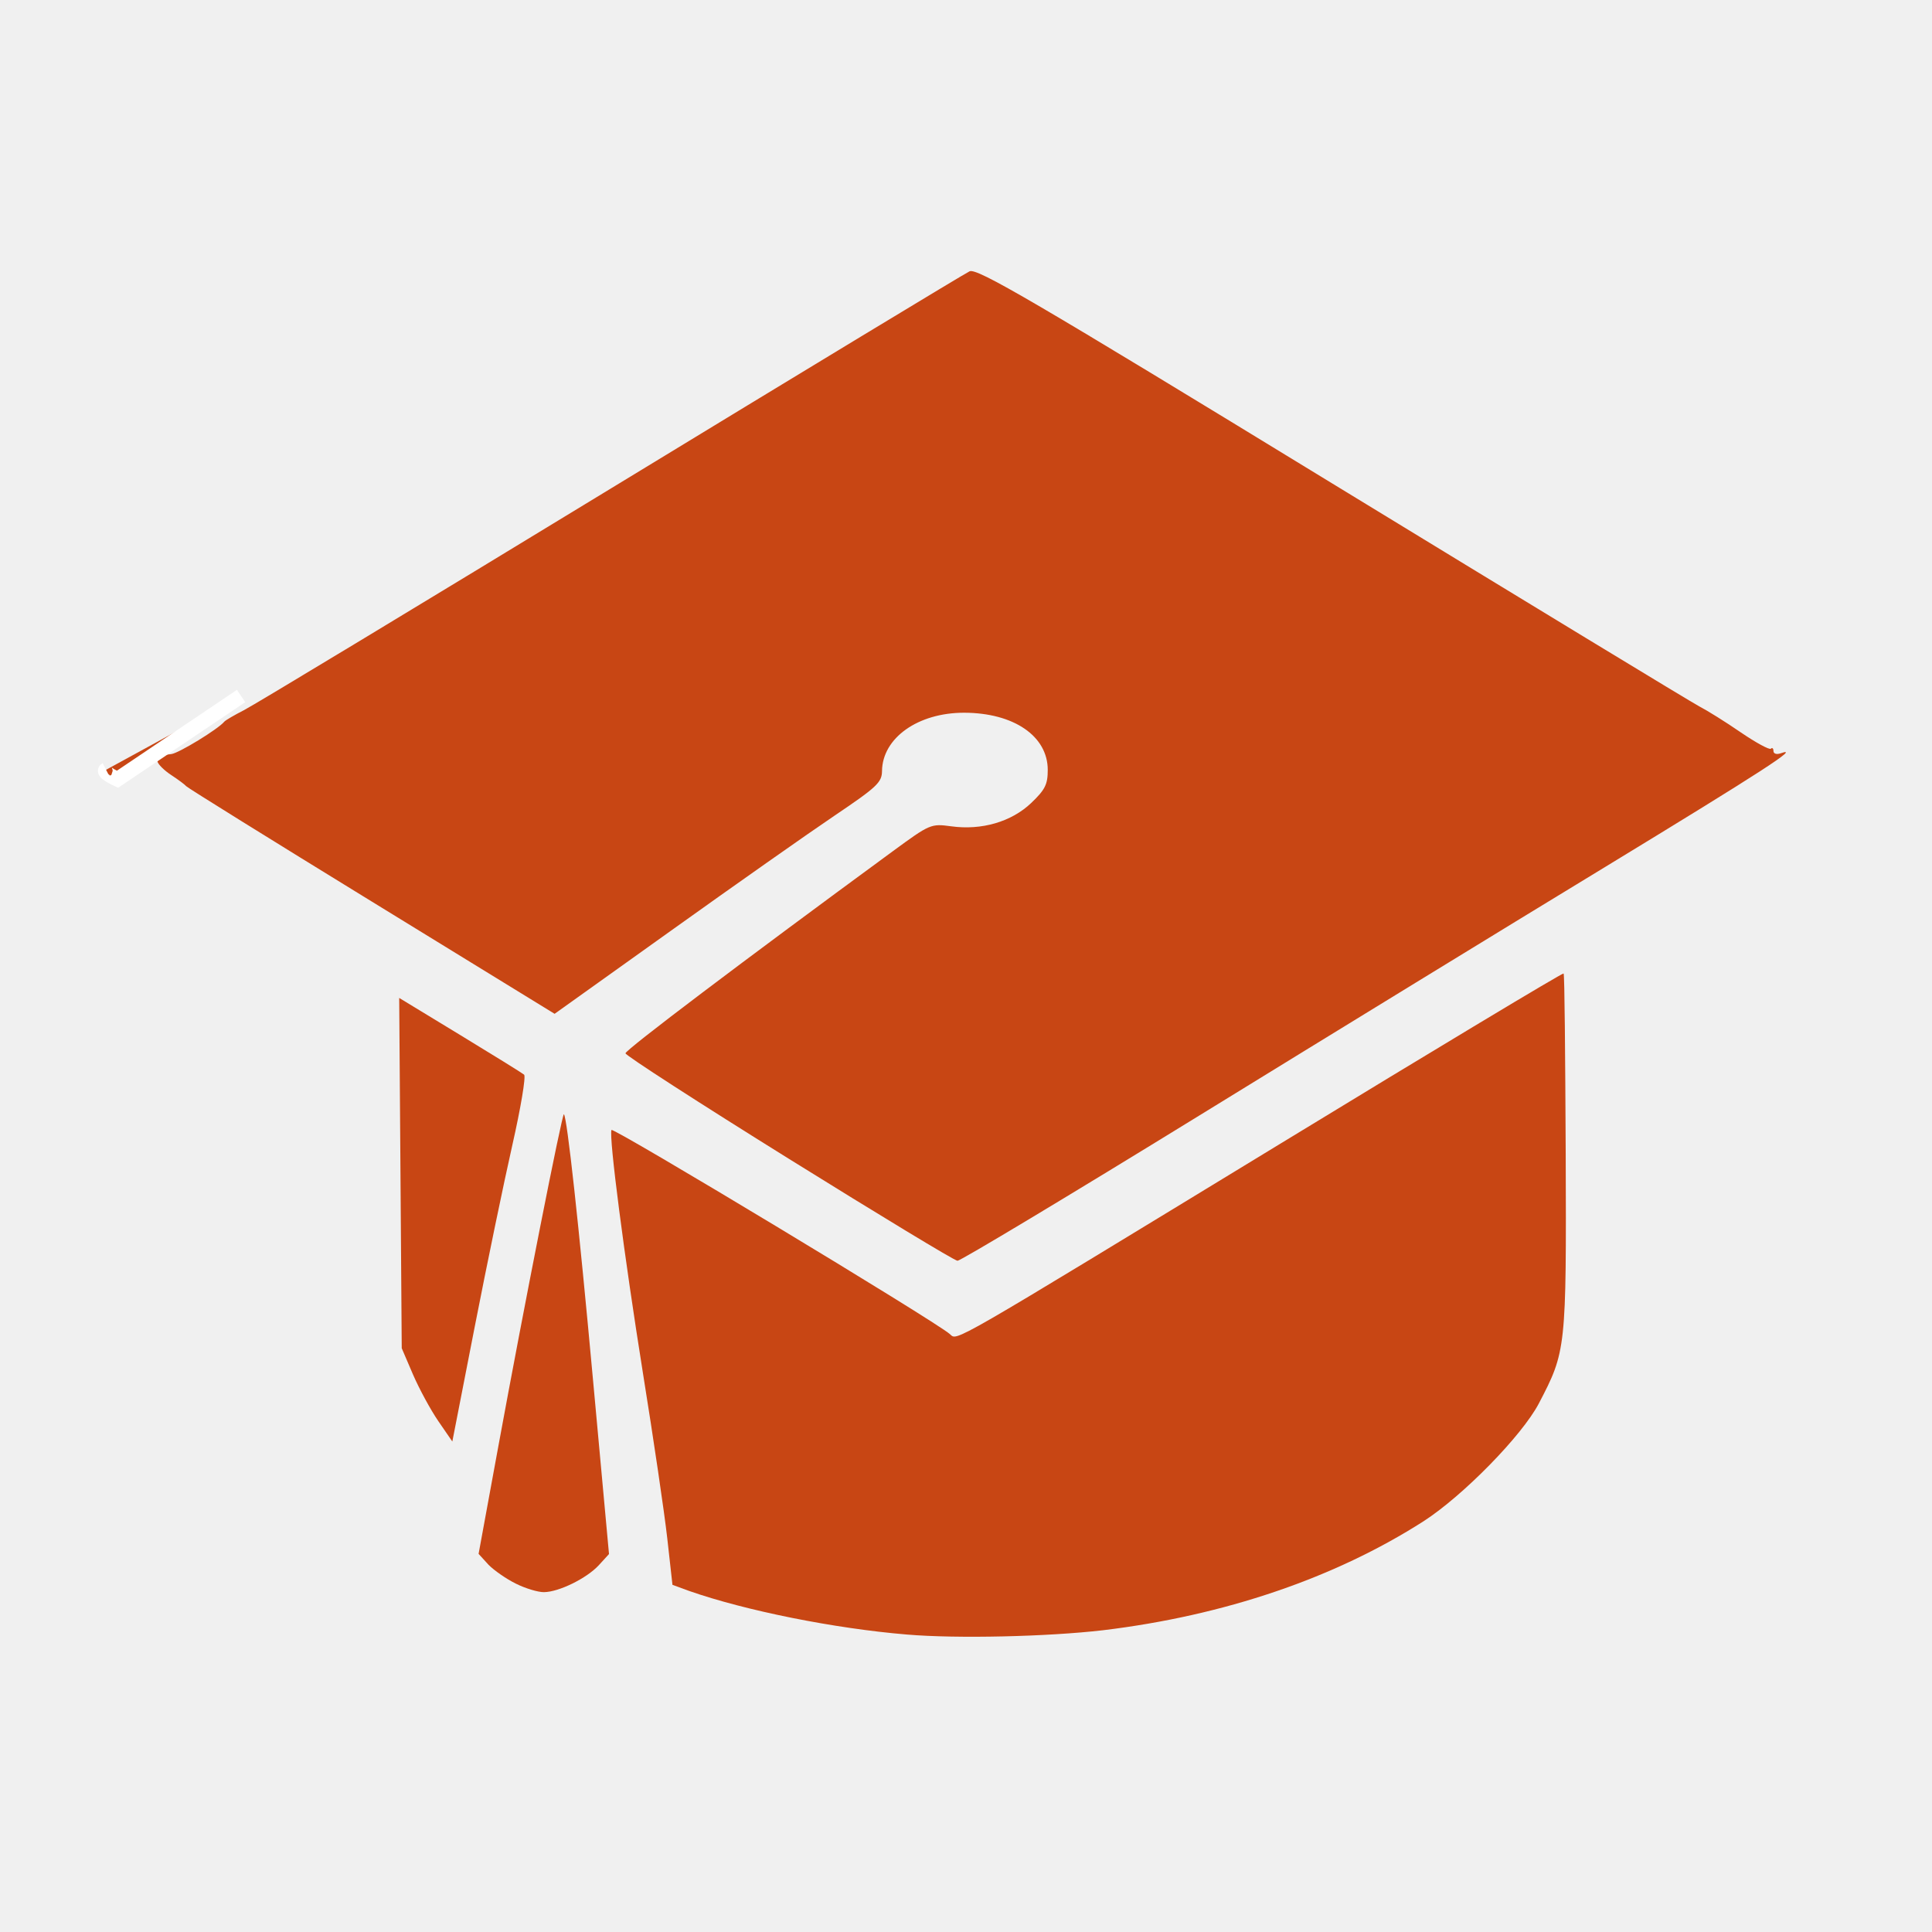
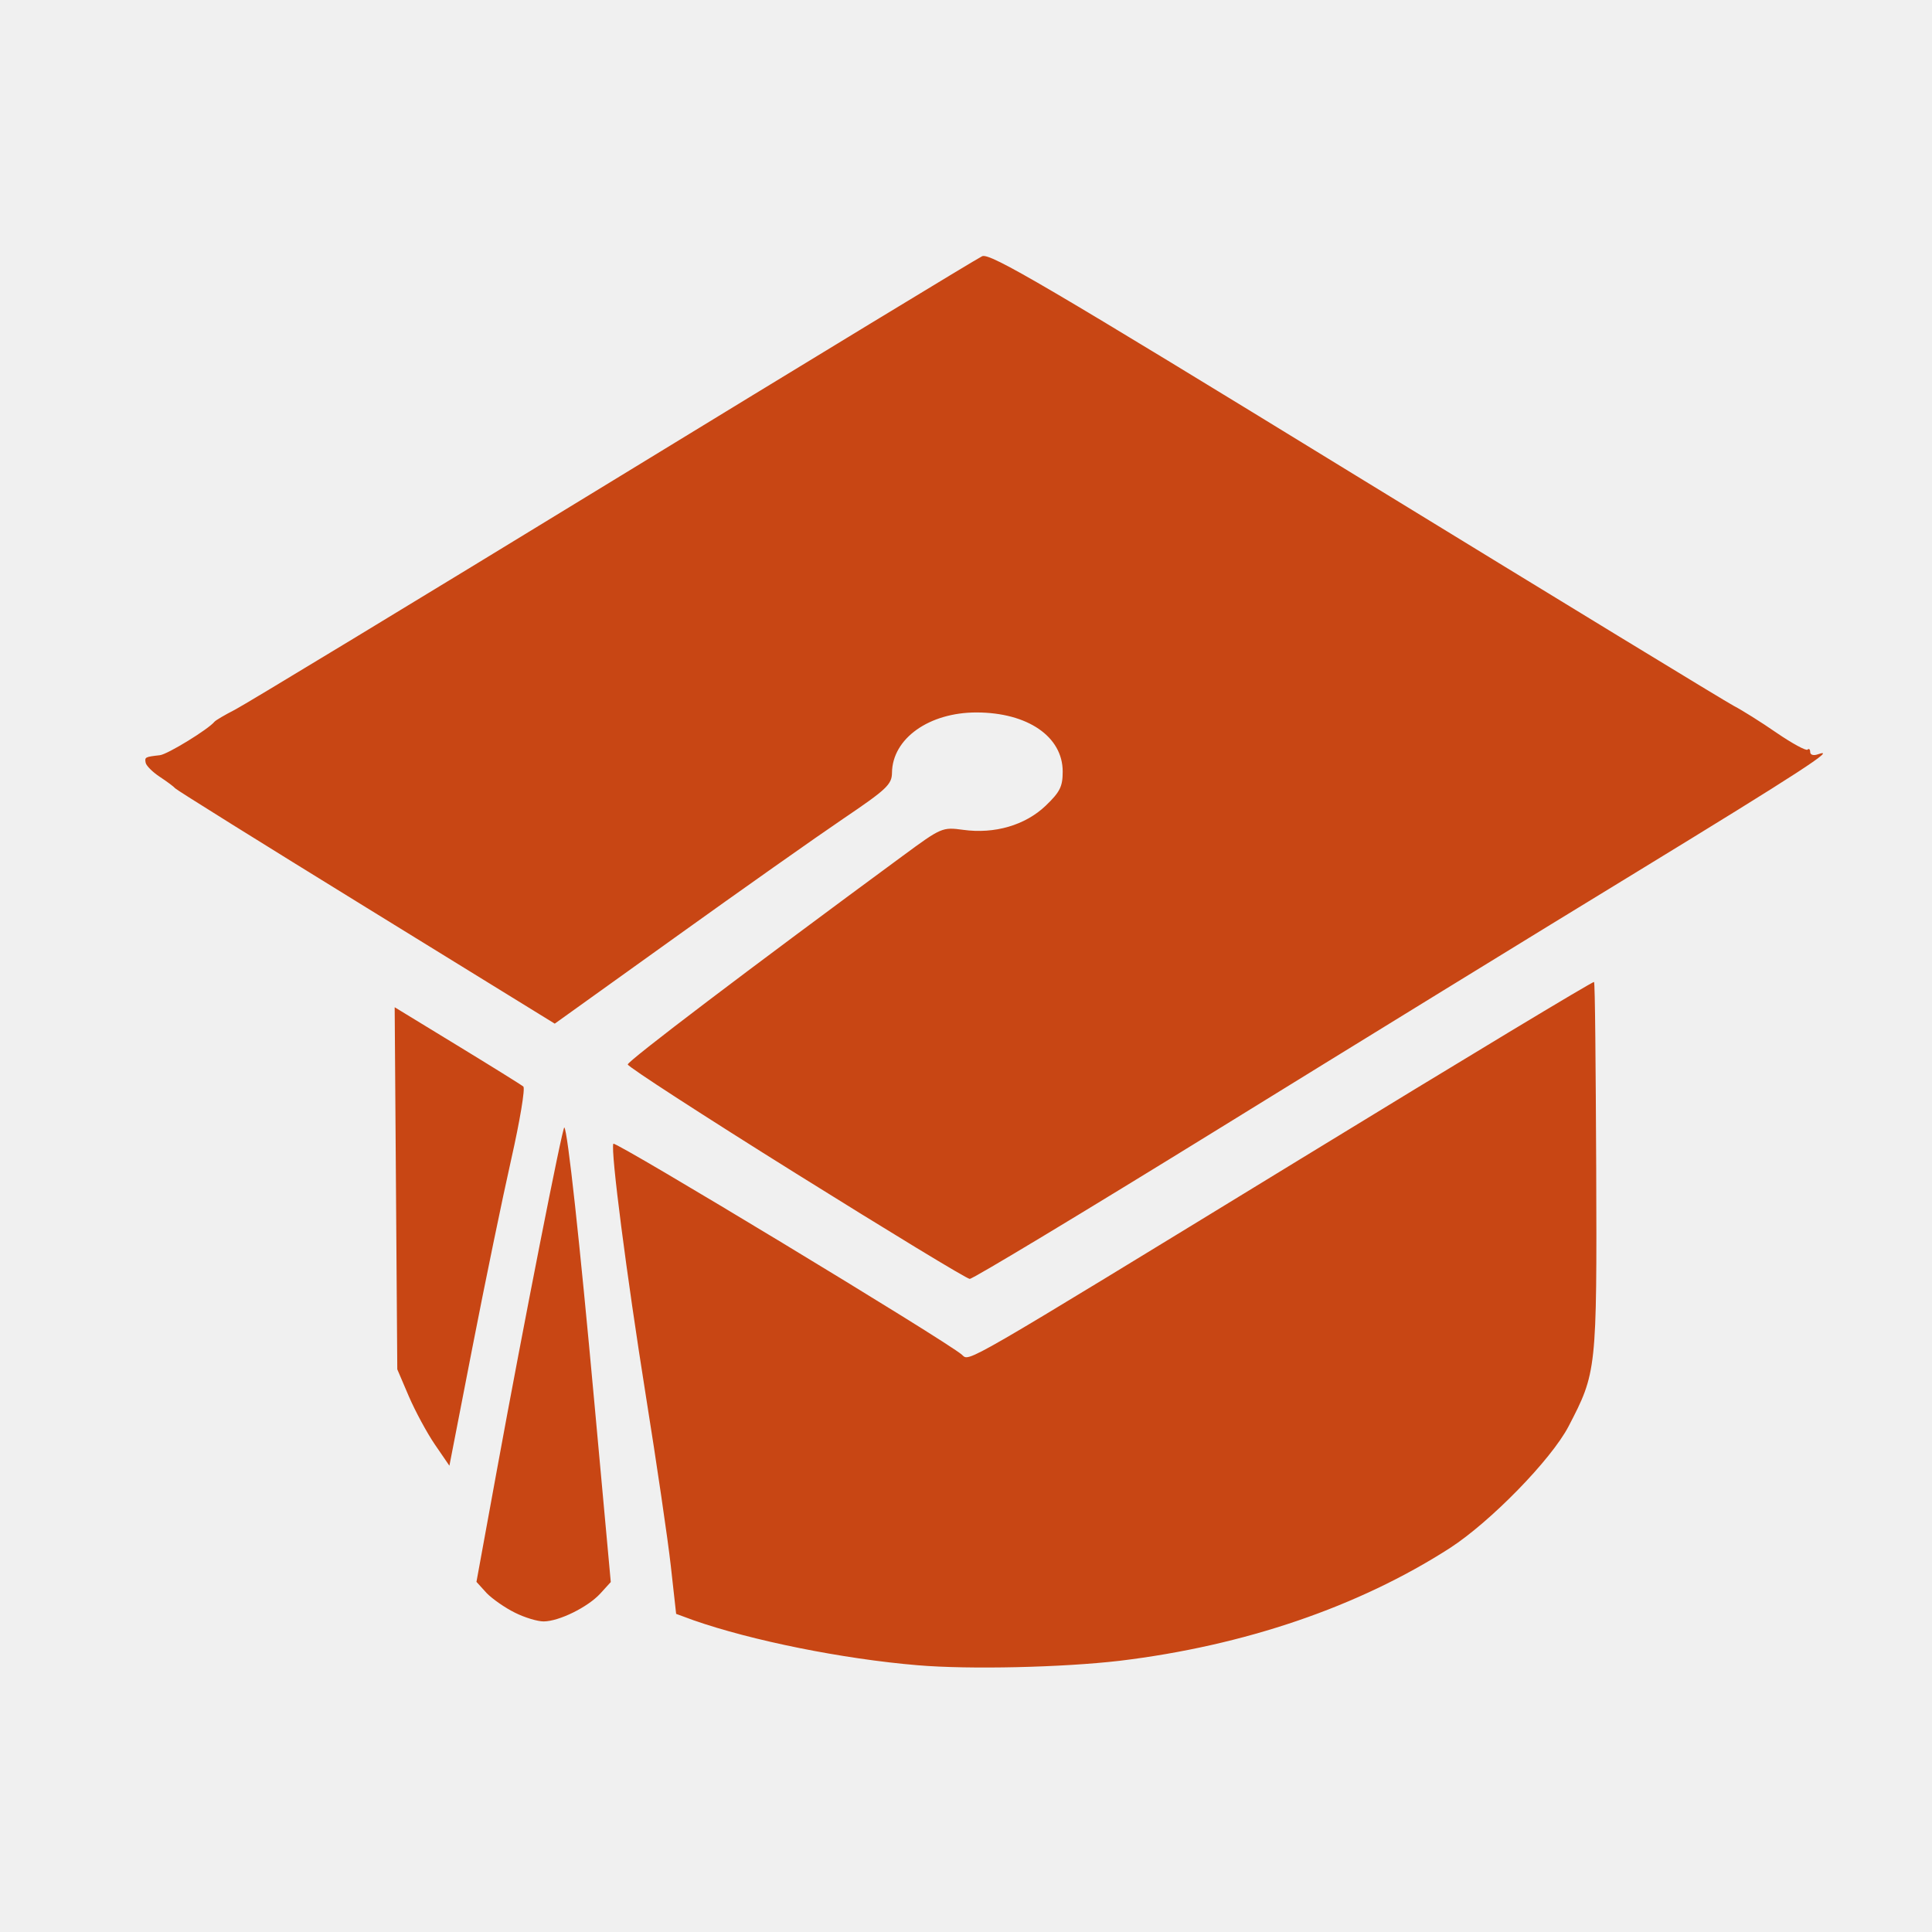
- <svg xmlns="http://www.w3.org/2000/svg" width="32" height="32" id="svg3367" version="1.1" viewBox="0 0 32 32">
+ <svg xmlns="http://www.w3.org/2000/svg" width="1000" height="1000" id="svg3367" version="1.1" viewBox="0 0 1000 1000">
  <defs id="defs3369" />
-   <g id="layer1">
-     <path style="fill:#c84614;fill-opacity:1" id="path11700" d="m 13.067,19.194 c -1.488,-0.926 -2.707,-1.713 -2.707,-1.748 0,-0.057 1.937,-1.521 4.425,-3.345 0.619,-0.454 0.634,-0.46 0.968,-0.415 0.506,0.07 0.999,-0.074 1.327,-0.386 0.231,-0.221 0.274,-0.307 0.274,-0.548 0,-0.56 -0.563,-0.945 -1.384,-0.947 -0.764,-10e-4 -1.354,0.417 -1.361,0.965 -0.002,0.189 -0.084,0.266 -0.784,0.738 -0.43,0.29 -1.649,1.147 -2.71,1.906 l -1.929,1.378 -3.034,-1.863 c -1.668,-1.024 -3.05,-1.883 -3.069,-1.908 -0.02,-0.025 -0.13,-0.107 -0.246,-0.183 -0.116,-0.076 -0.219,-0.178 -0.229,-0.226 -0.018,-0.091 -0.01,-0.095 0.229,-0.122 0.123,-0.014 0.779,-0.415 0.878,-0.537 0.02,-0.023 0.166,-0.109 0.325,-0.19 0.16,-0.081 2.896,-1.734 6.081,-3.674 3.185,-1.94 5.857,-3.558 5.938,-3.595 0.125,-0.057 1.024,0.468 6.008,3.514 3.227,1.97 5.963,3.633 6.084,3.695 0.121,0.062 0.43,0.254 0.681,0.427 0.252,0.172 0.478,0.294 0.499,0.271 0.021,-0.023 0.043,-0.006 0.043,0.038 0,0.046 0.053,0.062 0.123,0.037 0.336,-0.118 -0.295,0.291 -2.898,1.876 -1.549,0.941 -4.578,2.797 -6.734,4.124 -2.157,1.327 -3.96,2.41 -4.006,2.406 -0.047,0 -1.303,-0.762 -2.792,-1.688 z" />
-     <path style="fill:#c84614;fill-opacity:1" id="path11702" d="m 15.02,27.073 c -1.201,-0.1 -2.67,-0.395 -3.603,-0.721 l -0.279,-0.102 -0.086,-0.771 c -0.047,-0.42 -0.228,-1.648 -0.402,-2.73 -0.31,-1.938 -0.567,-3.92 -0.522,-4.033 0.021,-0.053 5.363,3.166 5.605,3.381 0.13,0.109 -0.103,0.243 5.477,-3.156 2.563,-1.563 4.676,-2.833 4.688,-2.817 0.017,0.014 0.027,1.354 0.035,2.976 0.012,3.254 0.006,3.281 -0.445,4.146 -0.281,0.535 -1.258,1.531 -1.91,1.951 -1.471,0.941 -3.301,1.563 -5.309,1.805 -0.917,0.106 -2.412,0.142 -3.249,0.071 l 0,0 z" />
-     <path style="fill:#c84614;fill-opacity:1" id="path11704" d="m 8.544,26.23 c -0.159,-0.078 -0.363,-0.221 -0.453,-0.313 l -0.164,-0.18 0.332,-1.809 c 0.421,-2.297 1.054,-5.5 1.081,-5.473 0.053,0.053 0.245,1.807 0.484,4.42 l 0.263,2.865 -0.17,0.186 c -0.201,0.217 -0.661,0.443 -0.908,0.445 -0.097,0.001 -0.306,-0.061 -0.465,-0.141 l 0,0 z" />
-     <path style="fill:#c84614;fill-opacity:1" id="path11706" d="m 7.259,23.537 c -0.128,-0.187 -0.316,-0.534 -0.419,-0.772 l -0.186,-0.434 -0.021,-2.9 -0.021,-2.902 1.005,0.611 c 0.553,0.336 1.032,0.633 1.064,0.66 0.032,0.029 -0.056,0.553 -0.195,1.166 -0.139,0.613 -0.42,1.969 -0.624,3.014 l -0.37,1.896 -0.233,-0.339 0,0 z" />
-     <path style="fill:#c84614;stroke:#ffffff;stroke-width:0.246;fill-opacity:1" id="path11708" d="m 3.993,11.528 -2.047,1.379 c 0,0 -0.263,-0.119 -0.189,-0.157" />
+   <g id="layer1" transform="translate(0,968)">
+     <path id="path11706" style="fill:#c84614;fill-opacity:1" d="m 225.11,-220.292 c -4.12,-6.04 -10.171,-17.248 -13.487,-24.936 l -5.987,-14.018 -0.676,-93.67 -0.676,-93.735 32.349,19.735 c 17.8,10.853 33.218,20.446 34.248,21.318 1.03,0.937 -1.803,17.862 -6.277,37.662 -4.474,19.8 -13.519,63.599 -20.085,97.352 l -11.91,61.241 -7.5,-10.95 0,0 z m 41.362,86.984 c -5.118,-2.519 -11.684,-7.138 -14.581,-10.11 l -5.279,-5.814 10.686,-58.431 c 13.551,-74.193 33.926,-177.65 34.795,-176.778 1.706,1.712 7.886,58.366 15.579,142.766 l 8.466,92.54 -5.472,6.008 c -6.47,7.009 -21.276,14.309 -29.227,14.373 -3.122,0.032 -9.85,-1.97 -14.968,-4.554 l 0,0 z m 208.451,27.229 c -38.658,-3.23 -85.943,-12.759 -115.974,-23.288 l -8.981,-3.295 -2.768,-24.903 c -1.513,-13.566 -7.339,-53.23 -12.94,-88.179 -9.978,-62.597 -18.251,-126.616 -16.802,-130.266 0.676,-1.712 172.625,102.262 180.415,109.206 4.184,3.521 -3.315,7.849 176.295,-101.939 82.498,-50.485 150.512,-91.506 150.898,-90.989 0.547,0.452 0.869,43.734 1.127,96.125 0.386,105.104 0.193,105.976 -14.324,133.916 -9.045,17.281 -40.493,49.451 -61.48,63.017 -47.349,30.394 -106.253,50.485 -170.887,58.302 -29.517,3.424 -77.638,4.587 -104.58,2.293 l 0,0 z m -62.864,-254.492 c -47.896,-29.91 -87.134,-55.33 -87.134,-56.46 0,-1.841 62.349,-49.128 142.433,-108.044 19.925,-14.664 20.407,-14.858 31.158,-13.405 16.287,2.261 32.156,-2.39 42.714,-12.468 7.435,-7.138 8.82,-9.916 8.82,-17.7 0,-18.088 -18.122,-30.524 -44.548,-30.588 -24.592,-0.032 -43.583,13.469 -43.808,31.17 -0.064,6.105 -2.704,8.592 -25.236,23.837 -13.841,9.367 -53.078,37.048 -87.23,61.564 l -62.091,44.509 -97.659,-60.175 c -53.69,-33.075 -98.174,-60.821 -98.786,-61.628 -0.644,-0.807 -4.184,-3.456 -7.918,-5.911 -3.734,-2.455 -7.049,-5.749 -7.371,-7.3 -0.579,-2.939 -0.322,-3.068 7.371,-3.941 3.959,-0.452 25.075,-13.405 28.261,-17.345 0.644,-0.743 5.343,-3.521 10.461,-6.137 5.15,-2.616 93.217,-56.008 195.737,-118.67 102.519,-62.662 188.526,-114.923 191.134,-116.119 4.024,-1.841 32.961,15.116 193.387,113.502 103.871,63.631 191.938,117.346 195.833,119.349 3.895,2.003 13.841,8.204 21.92,13.792 8.111,5.556 15.386,9.496 16.062,8.753 0.676,-0.743 1.384,-0.194 1.384,1.227 0,1.486 1.706,2.003 3.959,1.195 10.815,-3.811 -9.496,9.399 -93.281,60.595 -49.86,30.394 -147.358,90.343 -216.756,133.205 -69.43,42.862 -127.465,77.843 -128.946,77.714 -1.513,0 -41.941,-24.613 -89.87,-54.522 z" />
  </g>
</svg>
